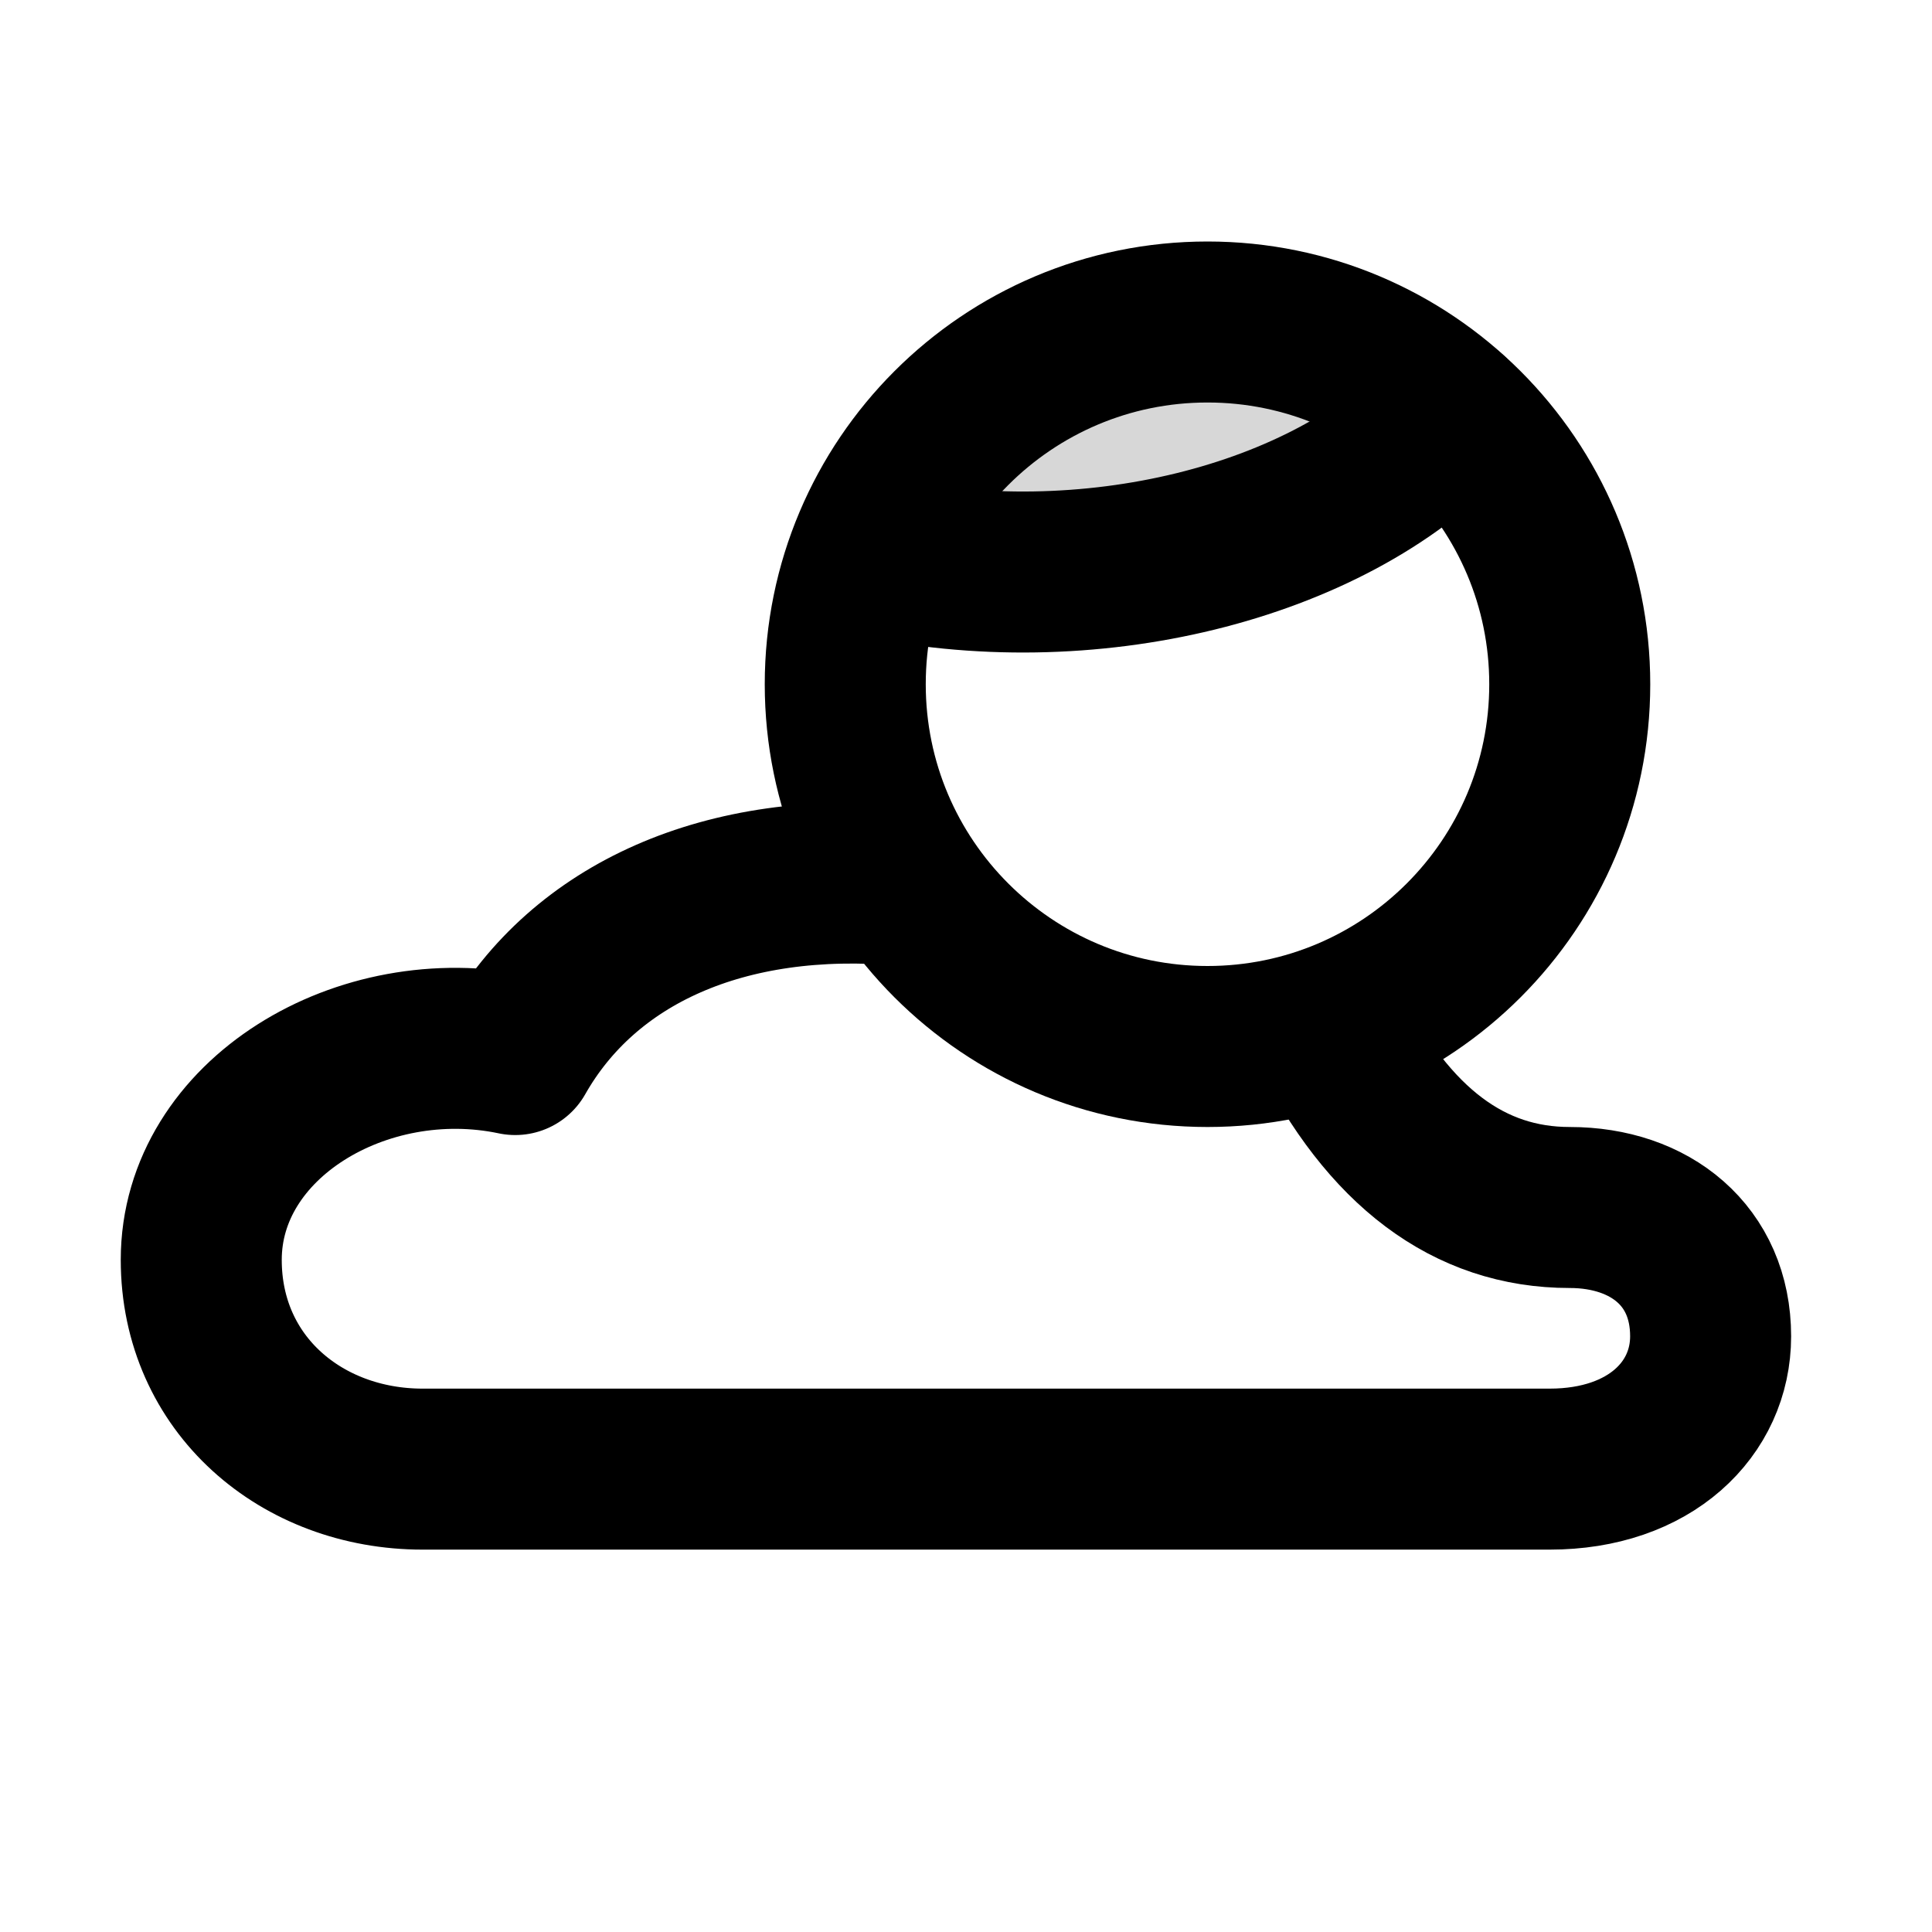
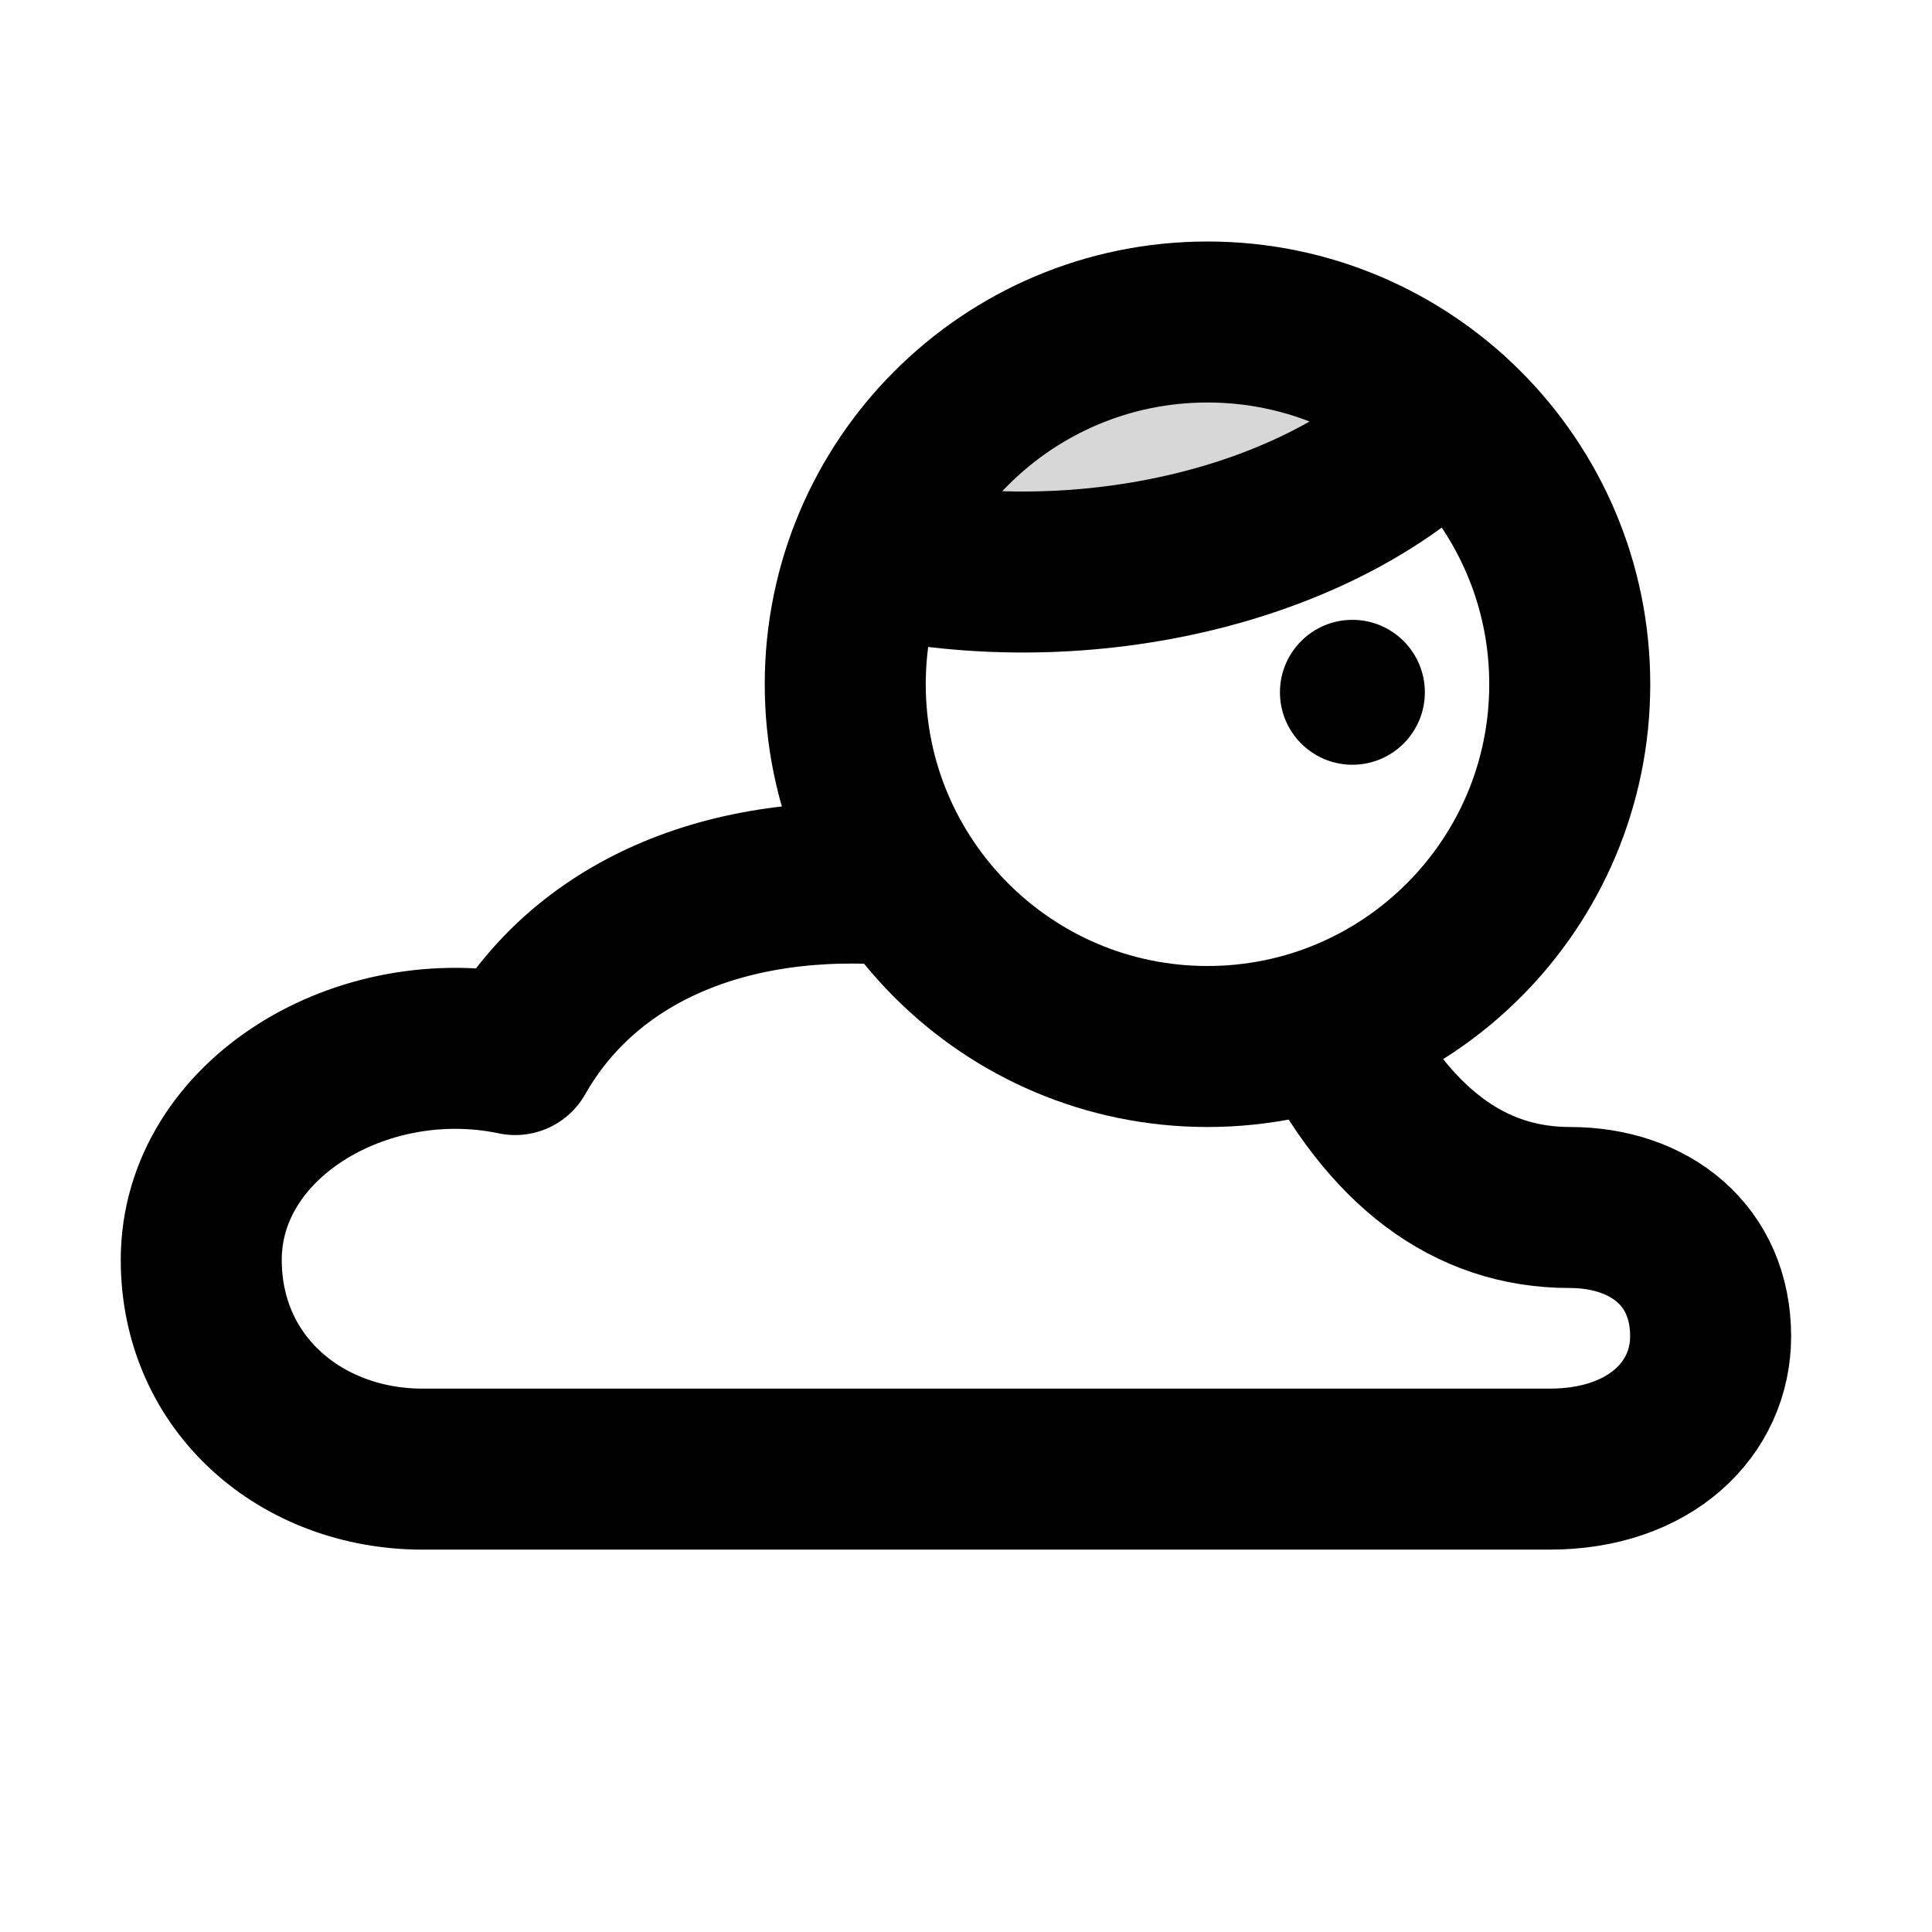
<svg xmlns="http://www.w3.org/2000/svg" viewBox="0 0 24 24" width="24" height="24">
  <path d="M10.8 6.9C13.5 7.5 16.5 6.75 18 5.15A4.5 4.5 0 0 0 10.8 6.9Z" fill="#000000" fill-opacity="0.16" />
  <path d="M10.5 8.5A4.5 4.5 0 1 0 19.5 8.5A4.5 4.5 0 1 0 10.5 8.5Z" fill="none" stroke="#000000" stroke-width="2" stroke-linecap="round" stroke-linejoin="round" />
  <path d="M10.8 6.9C13.5 7.5 16.5 6.75 18 5.15" fill="none" stroke="#000000" stroke-width="2" stroke-linecap="round" stroke-linejoin="round" />
  <path d="M11.25 11C9 10.8 7.25 11.6 6.4 13.1C4.5 12.7 2.5 13.9 2.5 15.65C2.5 17.2 3.75 18.25 5.25 18.25H19.25C20.5 18.25 21.25 17.5 21.25 16.6C21.25 15.6 20.5 15 19.5 15C18.25 15 17.25 14.25 16.5 12.75" fill="none" stroke="#000000" stroke-width="2" stroke-linecap="round" stroke-linejoin="round" />
+   <path d="M15.9 8.6A0.9 0.9 0 1 0 17.7 8.6A0.9 0.9 0 1 0 15.9 8.6Z" fill="#000000" />
</svg>
